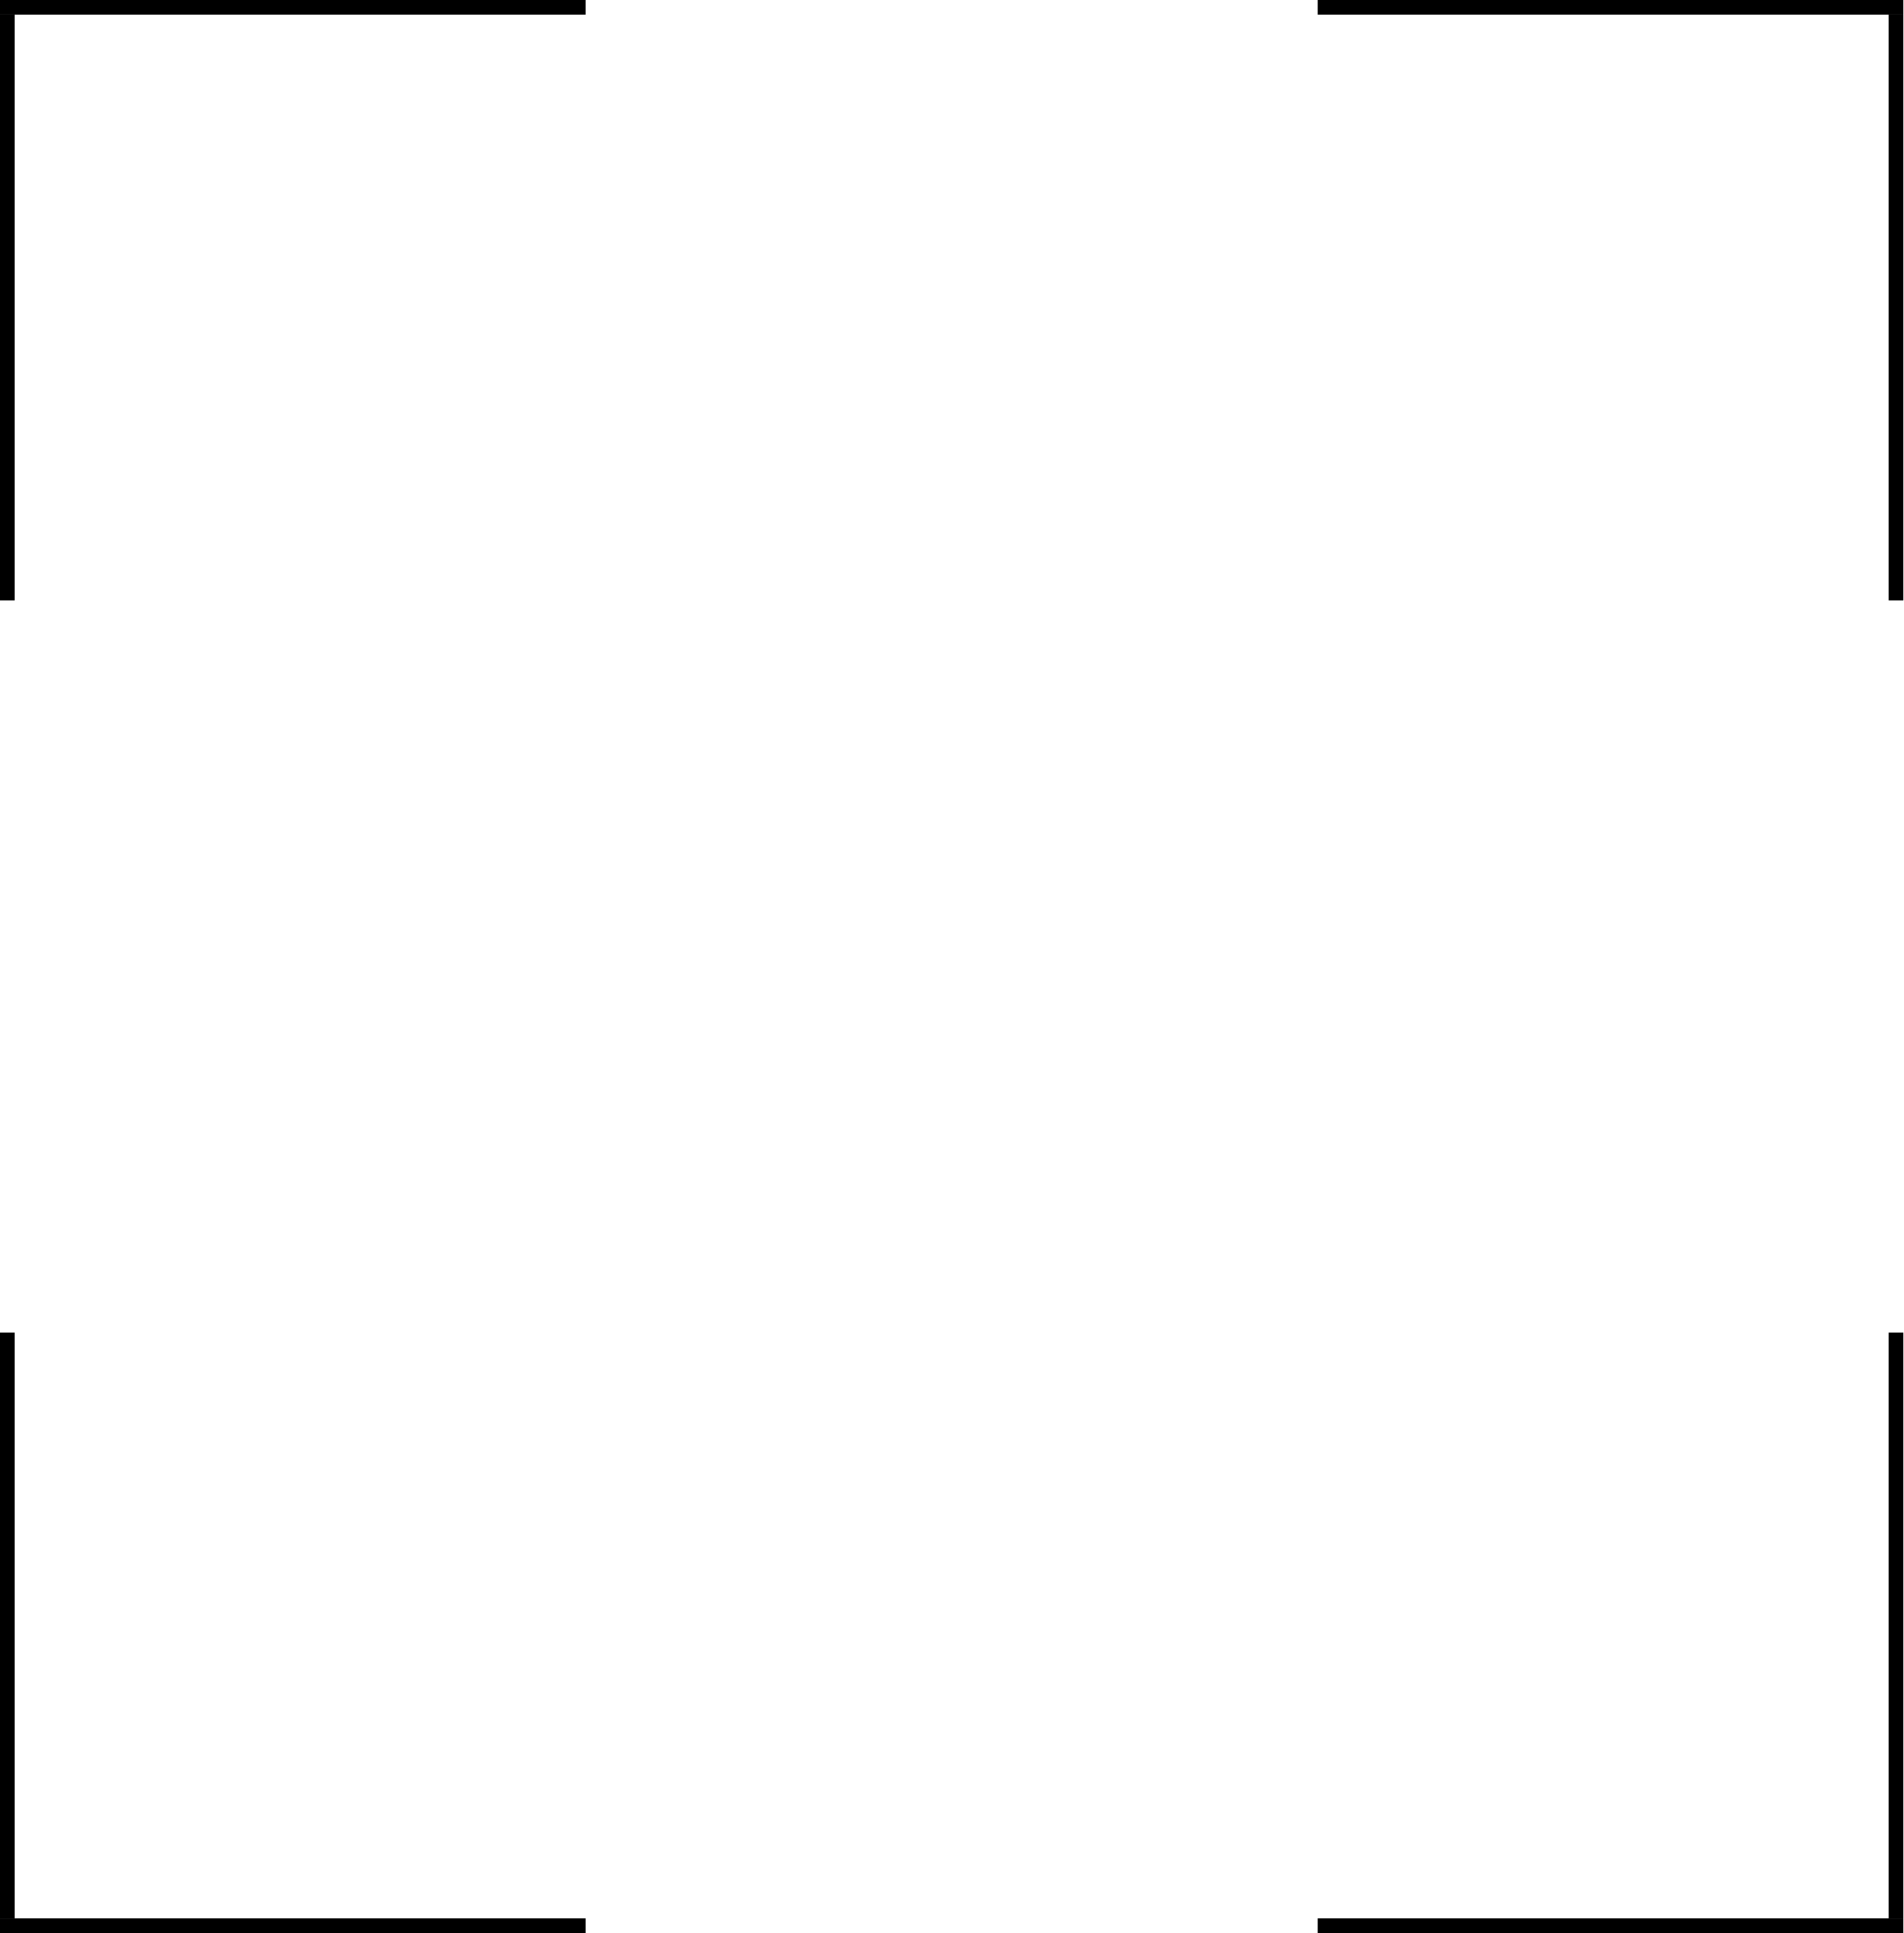
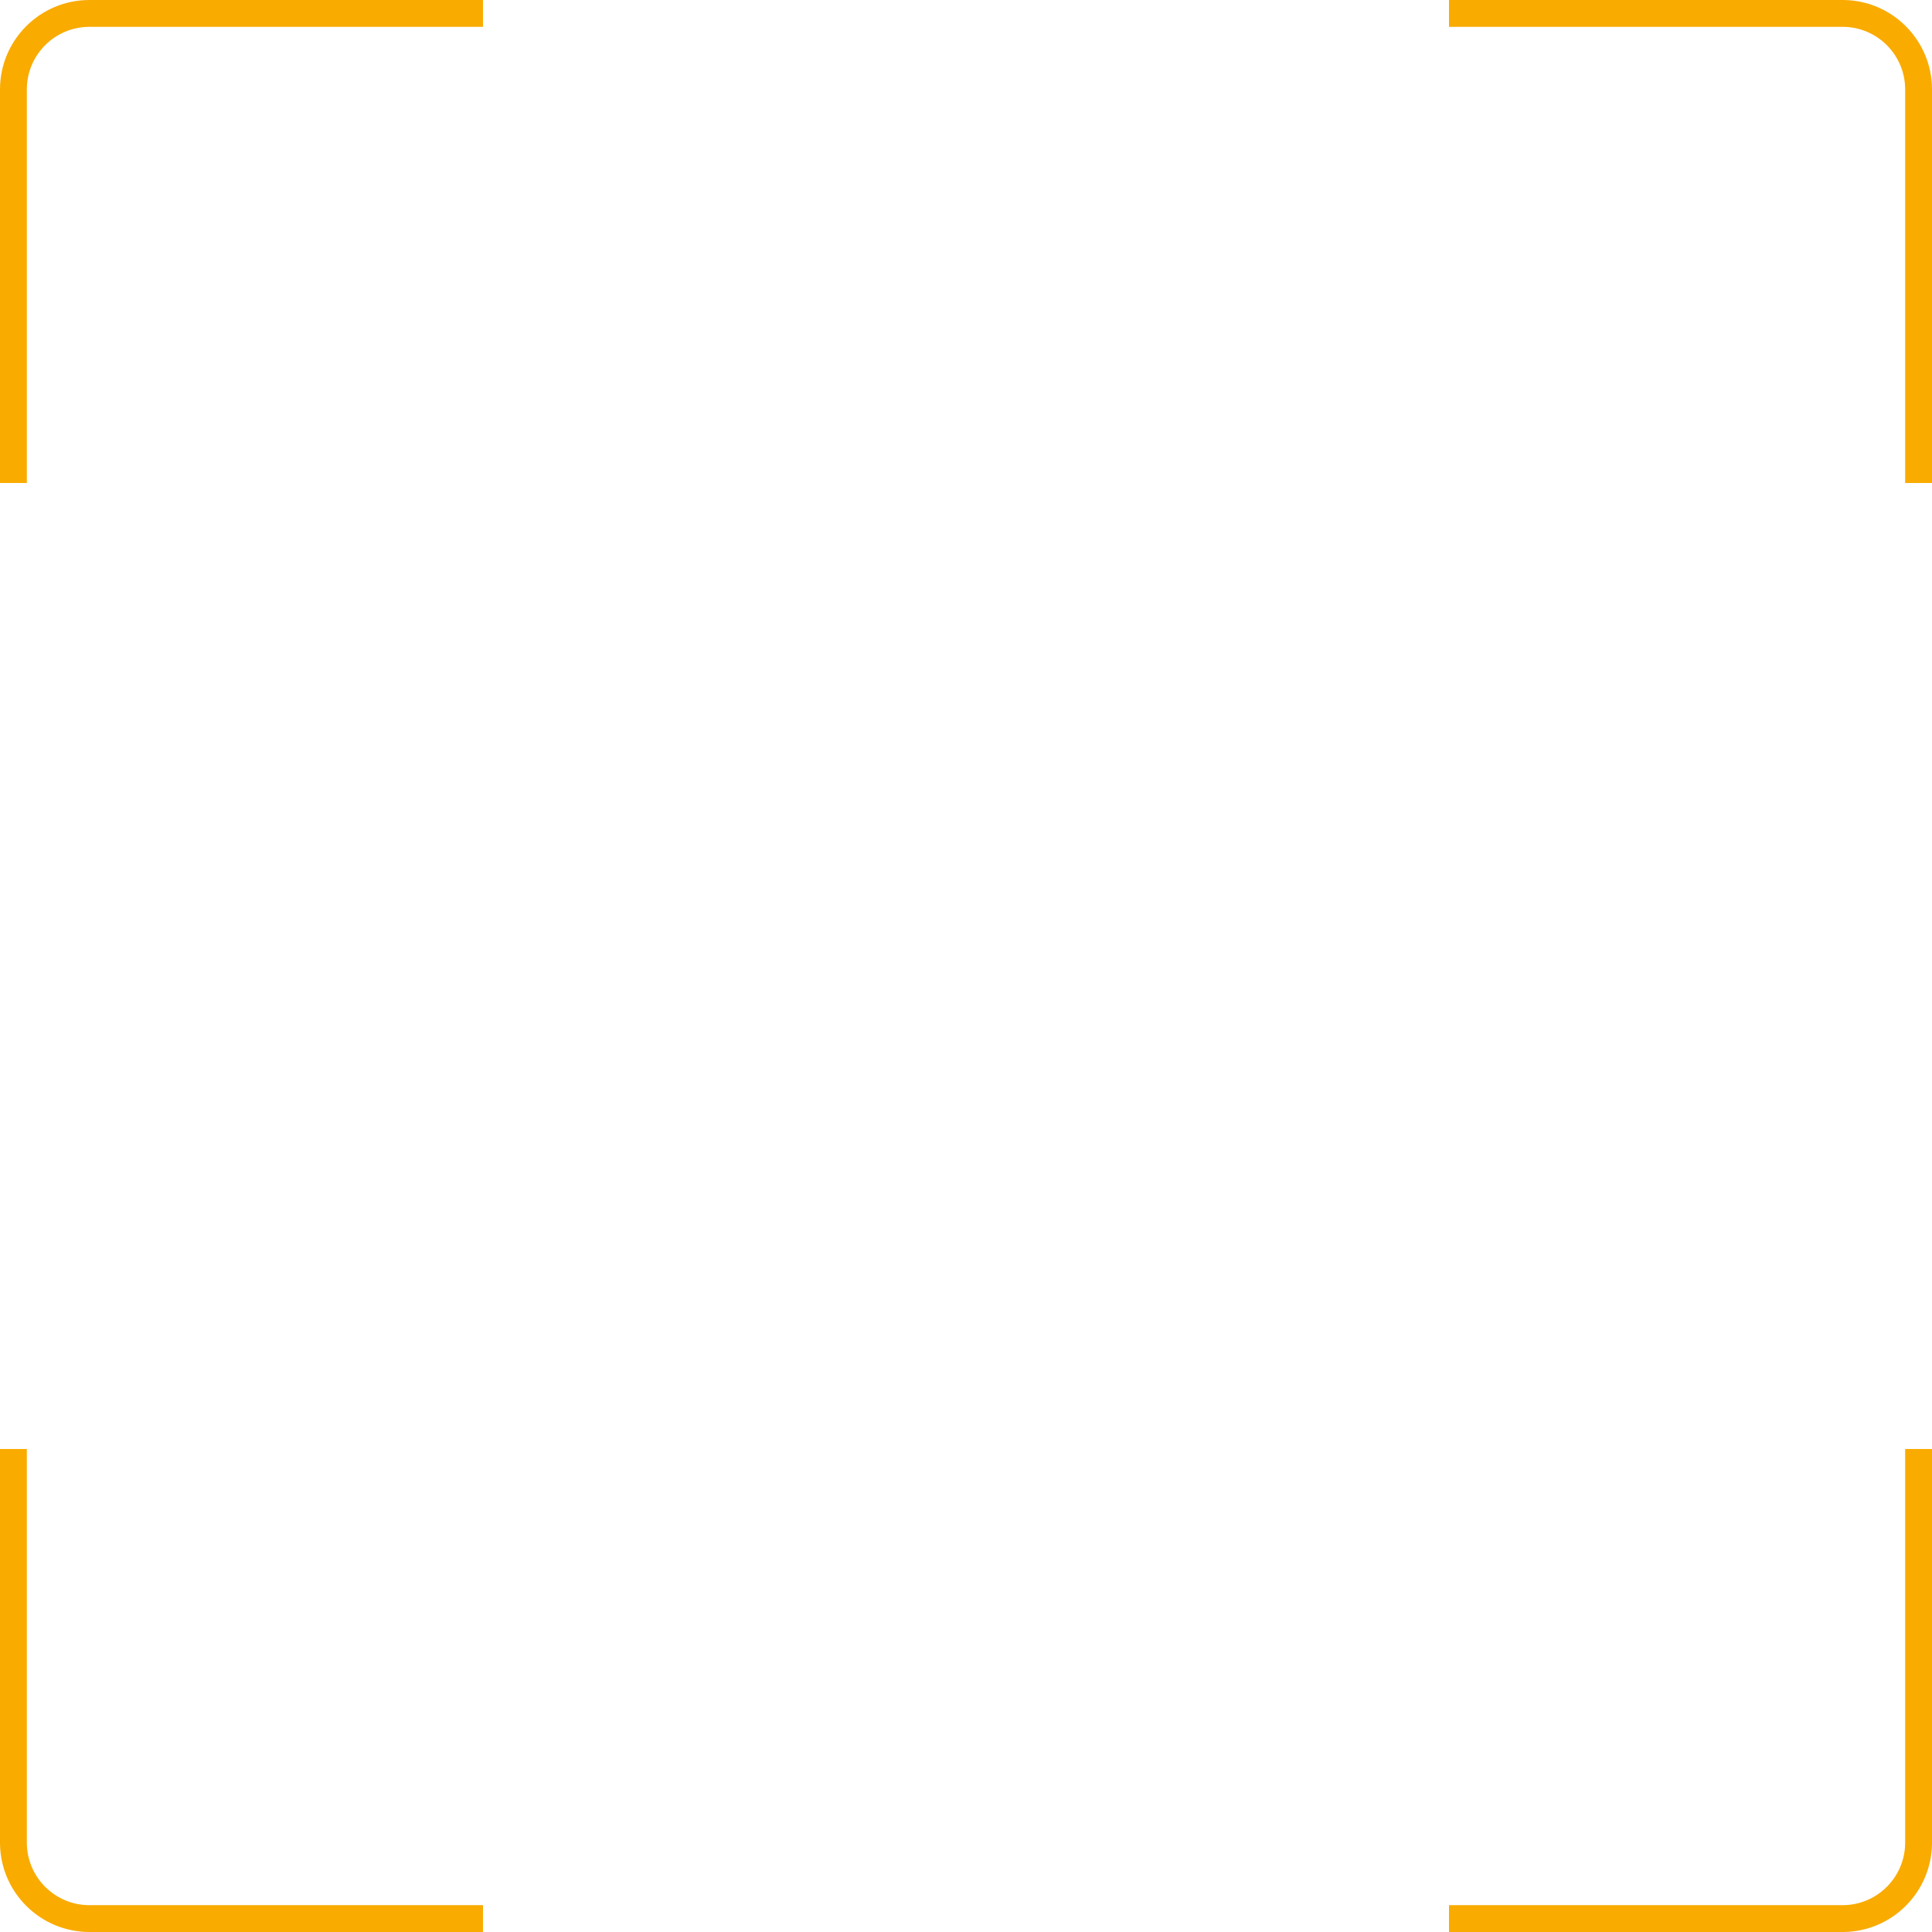
- <svg xmlns="http://www.w3.org/2000/svg" width="650" height="660" viewBox="0 0 650 660" fill="none">
-   <line y1="2.5" x2="200" y2="2.5" stroke="black" stroke-width="5" />
-   <line x1="2.5" y1="205" x2="2.5" y2="5" stroke="black" stroke-width="5" />
-   <line x1="647.5" y1="5" x2="647.5" y2="205" stroke="black" stroke-width="5" />
-   <line x1="450" y1="2.5" x2="650" y2="2.5" stroke="black" stroke-width="5" />
-   <line x1="450" y1="657.5" x2="650" y2="657.5" stroke="black" stroke-width="5" />
-   <line x1="647.5" y1="455" x2="647.5" y2="655" stroke="black" stroke-width="5" />
-   <line x1="2.5" y1="655" x2="2.5" y2="455" stroke="black" stroke-width="5" />
-   <line x1="200" y1="657.5" y2="657.5" stroke="black" stroke-width="5" />
+ <svg xmlns="http://www.w3.org/2000/svg" width="1080" height="1080" viewBox="0 0 1080 1080" fill="none">
+   <path d="M15 1030C15 1049.33 30.67 1065 50 1065H270V1080H50C22.602 1080 0.35 1057.96 0.004 1030.65L0 1030V810H15V1030ZM1080 1030L1080 1030.65C1079.65 1057.75 1057.75 1079.65 1030.65 1080L1030 1080H810V1065H1030C1049.33 1065 1065 1049.33 1065 1030V810H1080V1030ZM270 15H50C30.67 15 15 30.67 15 50V270H0V50C1.28869e-06 22.386 22.386 1.28852e-06 50 0H270V15ZM1030.65 0.004C1057.96 0.35 1080 22.602 1080 50V270H1065V50C1065 30.67 1049.33 15 1030 15H810V0H1030L1030.65 0.004Z" fill="#F9AB00" />
</svg>
